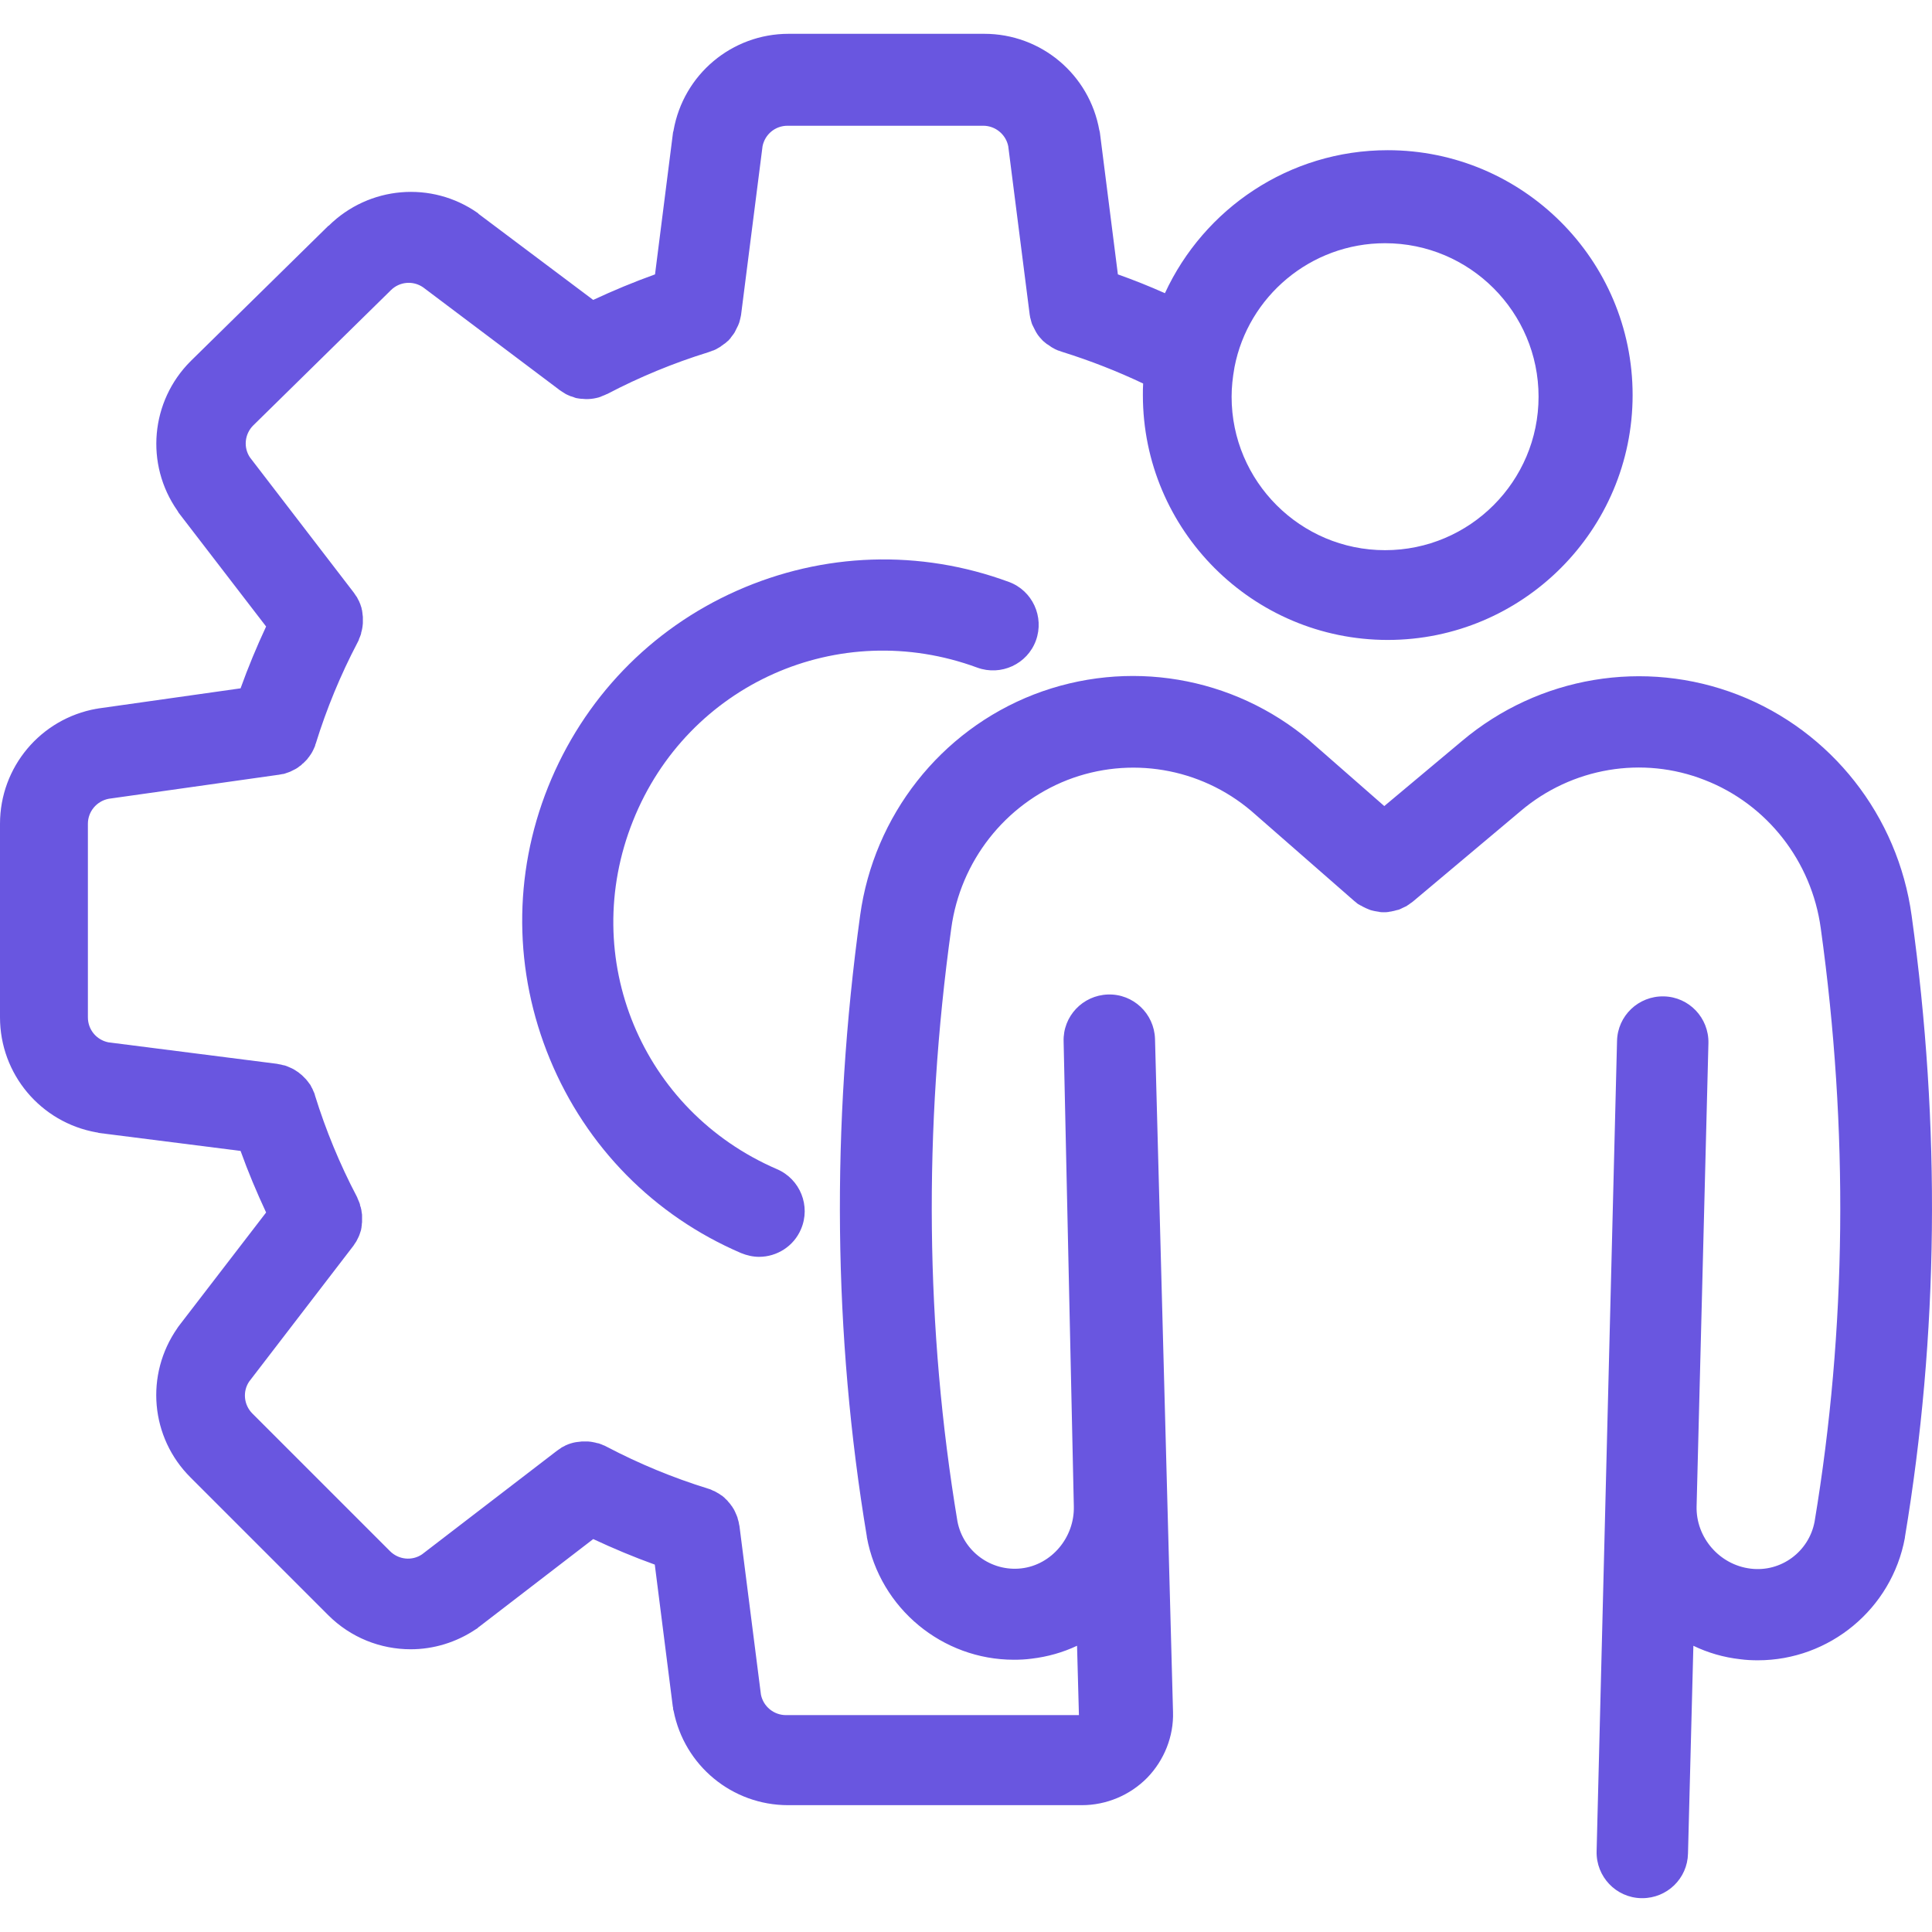
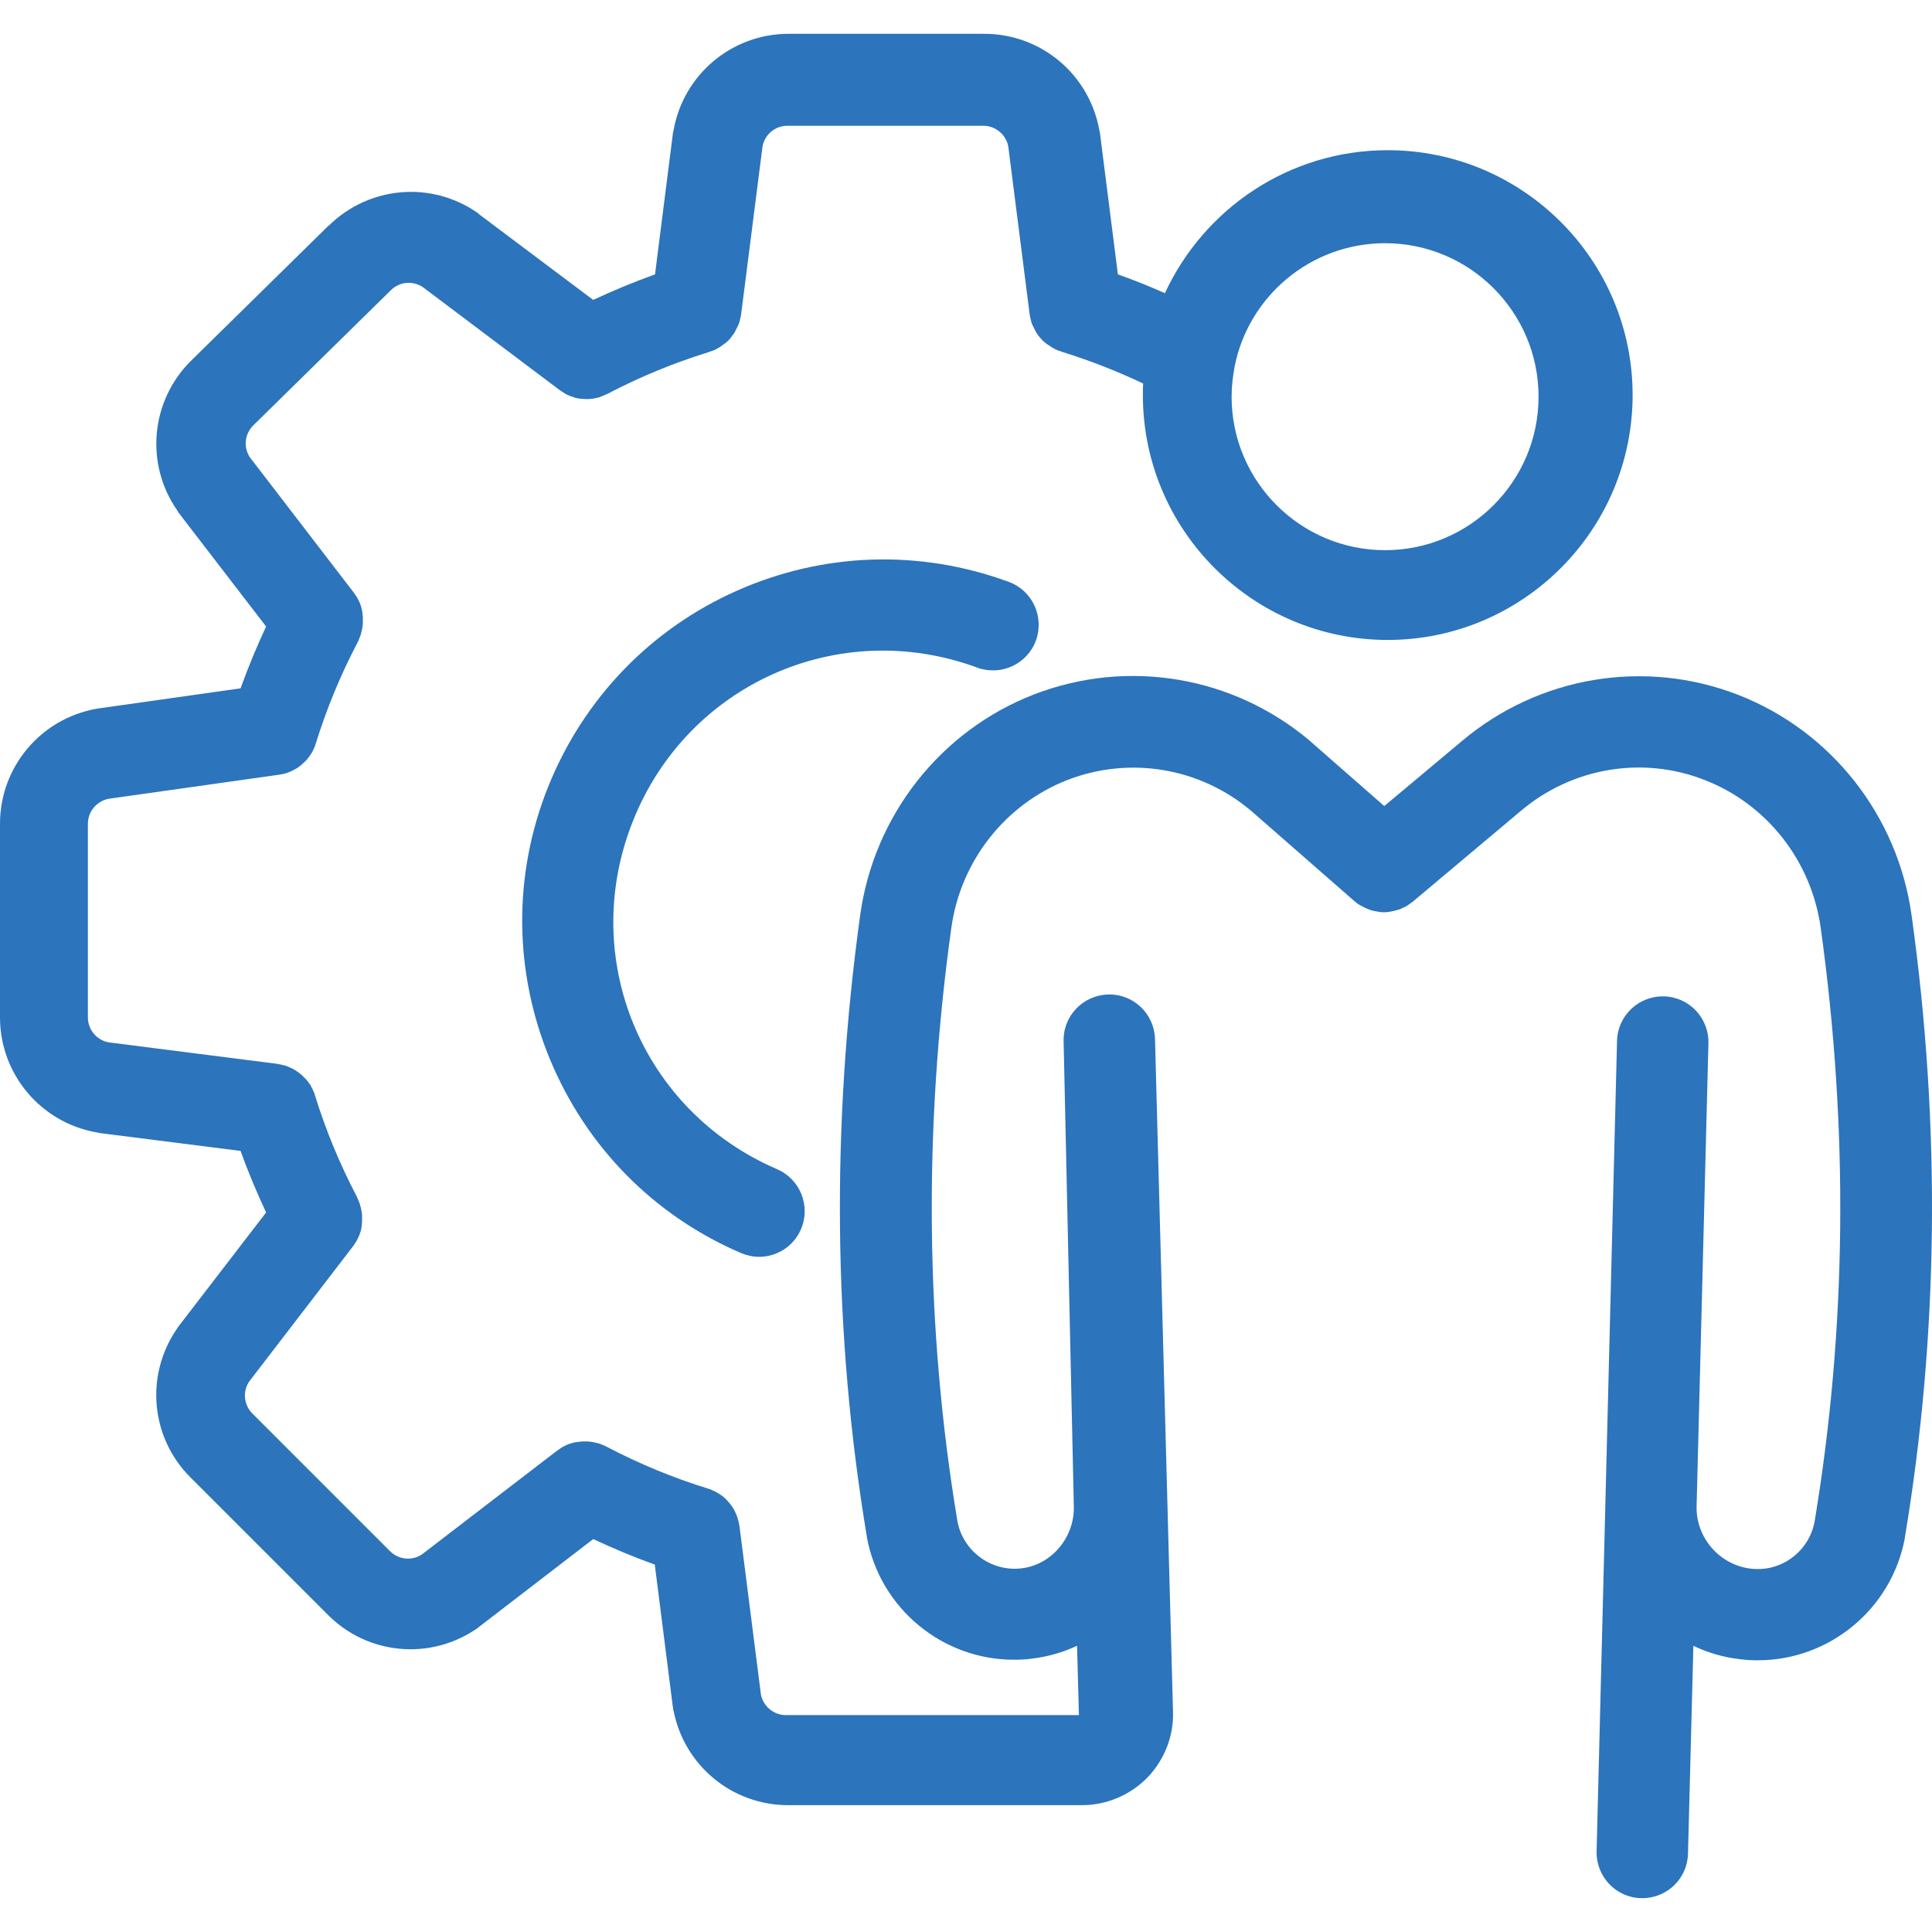
<svg xmlns="http://www.w3.org/2000/svg" width="508" height="508" viewBox="0 0 508 508" fill="none">
-   <path d="M502.648 240.783C499.044 214.492 481.516 192.229 456.992 182.688C432.396 173.147 404.621 177.811 384.408 194.844L363.982 211.947L344.617 194.985L344.546 194.914L344.476 194.844C324.263 177.741 296.486 173.075 271.82 182.616C247.296 192.158 229.768 214.421 226.164 240.712C218.53 296.122 219.096 351.107 227.931 404.044V404.114V404.185C231.394 422.984 247.861 436.413 266.59 436.413C268.144 436.413 269.7 436.342 271.254 436.13C275.424 435.636 279.452 434.504 283.199 432.737L283.693 450.972H206.656C203.476 450.972 200.719 448.711 200.083 445.601L194.428 401.216C194.428 401.145 194.358 401.003 194.358 400.933C194.288 400.65 194.288 400.438 194.217 400.155C194.147 400.015 194.147 399.802 194.076 399.661C194.006 399.449 193.936 399.237 193.936 399.095C193.865 398.883 193.795 398.671 193.723 398.529C193.653 398.389 193.582 398.246 193.51 398.035C193.44 397.823 193.298 397.611 193.227 397.399C193.157 397.258 193.087 397.116 193.015 396.975C192.874 396.762 192.802 396.551 192.662 396.409C192.591 396.268 192.521 396.126 192.379 395.985C192.238 395.773 192.096 395.632 192.025 395.491C191.884 395.35 191.813 395.208 191.672 395.067C191.531 394.926 191.389 394.784 191.318 394.643C191.178 394.503 191.035 394.361 190.895 394.22C190.754 394.079 190.612 394.007 190.541 393.866C190.4 393.726 190.188 393.583 190.047 393.443C189.906 393.302 189.764 393.23 189.623 393.16C189.482 393.019 189.27 392.947 189.129 392.806C188.988 392.736 188.776 392.594 188.635 392.523C188.494 392.453 188.282 392.311 188.141 392.24C187.928 392.099 187.717 392.028 187.504 391.957C187.364 391.887 187.221 391.816 187.081 391.745C186.798 391.604 186.586 391.532 186.303 391.462C186.233 391.462 186.163 391.391 186.091 391.391C176.973 388.564 168.068 384.89 159.587 380.436C159.517 380.366 159.375 380.366 159.304 380.296C159.092 380.155 158.881 380.083 158.668 380.013C158.527 379.942 158.315 379.872 158.174 379.8C157.961 379.73 157.82 379.659 157.608 379.588C157.395 379.517 157.184 379.447 156.971 379.447C156.831 379.376 156.688 379.376 156.477 379.306C156.265 379.236 155.983 379.236 155.771 379.165C155.63 379.165 155.488 379.095 155.347 379.095C155.134 379.095 154.853 379.024 154.64 379.024C154.499 379.024 154.357 379.024 154.146 379.024C153.935 379.024 153.722 379.024 153.509 379.024C153.297 379.024 153.156 379.024 152.943 379.024C152.731 379.024 152.59 379.095 152.377 379.095C152.165 379.095 151.954 379.165 151.741 379.165C151.6 379.165 151.388 379.236 151.247 379.236C151.034 379.306 150.823 379.306 150.611 379.376C150.47 379.447 150.328 379.447 150.116 379.517C149.904 379.588 149.693 379.658 149.48 379.73C149.339 379.8 149.127 379.871 148.986 379.942C148.773 380.013 148.632 380.083 148.42 380.225C148.207 380.296 148.067 380.438 147.854 380.508C147.713 380.579 147.571 380.649 147.43 380.791C147.218 380.932 147.006 381.074 146.794 381.215C146.723 381.285 146.653 381.356 146.581 381.356L110.96 408.707C108.346 410.474 104.812 410.12 102.549 407.859L66.364 371.674C64.103 369.413 63.749 365.879 65.516 363.263L92.867 327.642C92.938 327.572 93.008 327.501 93.008 327.429C93.149 327.217 93.291 327.006 93.432 326.793C93.502 326.652 93.644 326.51 93.715 326.369C93.785 326.157 93.927 326.016 93.998 325.803C94.068 325.591 94.21 325.45 94.281 325.237C94.351 325.097 94.422 324.954 94.493 324.743C94.564 324.531 94.634 324.319 94.706 324.107C94.776 323.966 94.776 323.824 94.847 323.683C94.917 323.47 94.988 323.259 94.988 323.047C95.058 322.906 95.058 322.693 95.058 322.552C95.128 322.34 95.128 322.129 95.128 321.916C95.128 321.703 95.199 321.563 95.199 321.35C95.199 321.138 95.199 320.997 95.199 320.784C95.199 320.572 95.199 320.36 95.199 320.148C95.199 320.007 95.199 319.794 95.199 319.654C95.199 319.441 95.199 319.23 95.128 318.947C95.128 318.806 95.058 318.664 95.058 318.453C95.058 318.24 94.988 318.029 94.917 317.746C94.917 317.605 94.847 317.393 94.776 317.252C94.706 317.039 94.636 316.828 94.636 316.615C94.565 316.403 94.495 316.262 94.423 316.049C94.353 315.909 94.282 315.696 94.21 315.555C94.14 315.343 93.998 315.131 93.927 314.848C93.857 314.778 93.857 314.636 93.787 314.565C89.334 306.084 85.659 297.179 82.832 288.062C82.832 287.992 82.761 287.849 82.761 287.779C82.691 287.566 82.621 287.285 82.478 287.072C82.408 286.931 82.338 286.719 82.266 286.578C82.195 286.365 82.125 286.225 81.983 286.012C81.912 285.799 81.77 285.659 81.7 285.446C81.63 285.305 81.559 285.163 81.417 285.022C81.276 284.81 81.134 284.669 80.993 284.456C80.923 284.316 80.781 284.173 80.71 284.103C80.569 283.89 80.427 283.75 80.286 283.609C80.146 283.468 80.074 283.396 79.933 283.255C79.792 283.115 79.65 282.972 79.509 282.832C79.368 282.691 79.226 282.549 79.085 282.478C78.945 282.337 78.802 282.266 78.662 282.125C78.521 281.984 78.308 281.842 78.168 281.771C78.027 281.701 77.885 281.559 77.744 281.488C77.531 281.348 77.39 281.276 77.178 281.135C77.037 281.065 76.895 280.994 76.754 280.923C76.541 280.852 76.33 280.71 76.118 280.64C75.977 280.569 75.764 280.499 75.624 280.427C75.411 280.357 75.27 280.286 75.058 280.214C74.845 280.144 74.634 280.074 74.421 280.074C74.28 280.003 74.068 280.003 73.927 279.933C73.644 279.862 73.433 279.862 73.15 279.792C73.079 279.792 72.937 279.722 72.867 279.722L28.482 274.067C25.372 273.431 23.11 270.746 23.11 267.494V216.607C23.11 213.427 25.372 210.67 28.552 210.034L73.078 203.743H73.148C73.502 203.673 73.926 203.603 74.279 203.531C74.349 203.531 74.349 203.531 74.42 203.531C74.703 203.46 75.056 203.39 75.339 203.248C75.48 203.177 75.622 203.177 75.763 203.107C75.975 203.037 76.187 202.966 76.329 202.894C76.47 202.824 76.612 202.754 76.753 202.682C76.965 202.611 77.106 202.469 77.319 202.399C77.459 202.328 77.602 202.258 77.742 202.186C78.025 202.045 78.308 201.833 78.59 201.62C78.66 201.55 78.731 201.48 78.873 201.408C79.085 201.267 79.297 201.125 79.439 200.914C79.509 200.843 79.58 200.773 79.722 200.701C79.934 200.488 80.075 200.348 80.288 200.135C80.358 200.065 80.429 199.994 80.5 199.922C80.713 199.71 80.924 199.499 81.066 199.216C81.137 199.145 81.137 199.145 81.207 199.075C81.631 198.509 82.055 197.874 82.338 197.238C82.408 197.167 82.408 197.025 82.478 196.955C82.549 196.742 82.691 196.531 82.761 196.318C82.832 196.177 82.902 196.035 82.902 195.824C82.973 195.683 82.973 195.611 83.043 195.471C85.87 186.353 89.545 177.448 93.998 168.967C94.068 168.897 94.068 168.754 94.139 168.684C94.279 168.472 94.351 168.26 94.422 167.977C94.492 167.837 94.562 167.624 94.634 167.483C94.705 167.271 94.775 167.13 94.847 166.917C94.917 166.705 94.988 166.493 94.988 166.281C95.058 166.14 95.058 165.927 95.128 165.787C95.199 165.574 95.199 165.363 95.269 165.08C95.269 164.939 95.34 164.797 95.34 164.586C95.34 164.373 95.41 164.162 95.41 163.879C95.41 163.738 95.41 163.526 95.41 163.385C95.41 163.172 95.41 162.961 95.41 162.748C95.41 162.536 95.41 162.395 95.41 162.182C95.41 161.97 95.34 161.829 95.34 161.616C95.34 161.404 95.269 161.193 95.269 160.98C95.269 160.839 95.199 160.627 95.199 160.486C95.128 160.273 95.058 160.062 95.058 159.85C94.988 159.709 94.988 159.567 94.917 159.426C94.847 159.213 94.776 159.002 94.705 158.789C94.634 158.649 94.564 158.436 94.492 158.295C94.422 158.083 94.351 157.942 94.209 157.729C94.139 157.517 93.996 157.376 93.926 157.163C93.856 157.023 93.785 156.88 93.643 156.74C93.502 156.527 93.36 156.316 93.219 156.103C93.149 156.033 93.149 155.962 93.079 155.891L65.729 120.281C63.962 117.666 64.315 114.132 66.576 111.87L102.693 76.391C102.693 76.391 102.693 76.391 102.693 76.321C102.693 76.321 102.693 76.321 102.763 76.321C105.024 74.059 108.558 73.706 111.245 75.543L146.936 102.4L147.006 102.471C147.219 102.612 147.43 102.754 147.643 102.895C147.713 102.965 147.784 102.965 147.855 103.035C148.068 103.176 148.209 103.248 148.421 103.389C148.492 103.459 148.562 103.459 148.634 103.53C148.846 103.67 149.058 103.742 149.341 103.883C149.481 103.953 149.694 104.024 149.835 104.095C149.976 104.166 150.118 104.236 150.259 104.236C150.399 104.307 150.542 104.307 150.682 104.377C150.823 104.447 150.965 104.447 151.036 104.518C151.177 104.588 151.319 104.588 151.46 104.659C151.6 104.659 151.743 104.729 151.883 104.729C152.024 104.729 152.166 104.799 152.307 104.799C152.52 104.799 152.66 104.87 152.873 104.87C152.943 104.87 153.086 104.87 153.156 104.87C153.439 104.87 153.722 104.94 154.075 104.94C154.995 104.94 155.842 104.87 156.762 104.657C157.185 104.587 157.609 104.445 157.963 104.304C158.033 104.304 158.033 104.304 158.103 104.234C158.457 104.093 158.81 103.951 159.164 103.81C159.234 103.739 159.304 103.739 159.446 103.669C159.517 103.669 159.587 103.599 159.659 103.599C168.14 99.145 177.045 95.471 186.163 92.644C186.233 92.644 186.303 92.573 186.375 92.573C186.658 92.503 186.869 92.361 187.152 92.29C187.293 92.22 187.435 92.15 187.576 92.15C187.789 92.079 188 91.937 188.213 91.867C188.353 91.796 188.495 91.726 188.707 91.584C188.847 91.513 189.06 91.371 189.201 91.301C189.342 91.23 189.554 91.088 189.695 90.947C189.836 90.877 189.978 90.735 190.119 90.664C190.26 90.523 190.472 90.381 190.613 90.311C190.754 90.17 190.896 90.098 191.037 89.957C191.178 89.817 191.32 89.674 191.461 89.604C191.673 89.391 191.884 89.11 192.097 88.897C192.097 88.827 192.167 88.827 192.167 88.757C192.38 88.474 192.662 88.12 192.874 87.837C193.087 87.554 193.298 87.201 193.44 86.847C193.44 86.777 193.51 86.777 193.51 86.707C193.651 86.424 193.793 86.141 193.934 85.859C194.005 85.789 194.005 85.647 194.075 85.576C194.145 85.364 194.288 85.082 194.358 84.869C194.428 84.729 194.428 84.516 194.499 84.375C194.569 84.163 194.569 84.022 194.64 83.809C194.71 83.597 194.71 83.385 194.78 83.173C194.78 83.032 194.851 82.96 194.851 82.82L200.505 38.434C201.141 35.324 203.826 33.063 207.078 33.063H258.531C261.712 33.063 264.468 35.324 265.105 38.434L270.759 82.82C270.759 82.96 270.829 83.032 270.829 83.173C270.829 83.385 270.899 83.597 270.97 83.809C271.04 84.022 271.04 84.163 271.111 84.375C271.181 84.516 271.181 84.729 271.251 84.869C271.322 85.082 271.392 85.364 271.534 85.576C271.605 85.647 271.605 85.789 271.675 85.859C271.816 86.142 271.958 86.425 272.099 86.707C272.099 86.777 272.169 86.777 272.169 86.847C272.523 87.554 272.947 88.191 273.442 88.755C273.442 88.826 273.513 88.826 273.513 88.826C273.725 89.038 273.936 89.32 274.149 89.532C274.29 89.673 274.432 89.815 274.573 89.886C274.713 90.026 274.856 90.169 274.996 90.239C275.137 90.38 275.279 90.522 275.491 90.593C275.631 90.663 275.774 90.805 275.914 90.876C276.055 91.016 276.268 91.088 276.409 91.229C276.549 91.299 276.692 91.441 276.903 91.512C277.044 91.582 277.186 91.653 277.397 91.795C277.61 91.865 277.821 92.007 278.033 92.078C278.174 92.148 278.316 92.219 278.457 92.219C278.74 92.289 278.951 92.431 279.234 92.502C279.305 92.502 279.375 92.572 279.447 92.572C286.655 94.833 293.723 97.59 300.579 100.841C300.509 101.83 300.509 102.82 300.509 103.88C300.509 139.431 329.416 168.266 364.895 168.266C400.373 168.266 429.28 139.359 429.28 103.88C429.28 68.329 400.373 39.494 364.895 39.494C338.957 39.494 316.552 54.902 306.304 77.094C302.204 75.256 298.106 73.63 293.935 72.146L289.201 34.829C289.201 34.758 289.13 34.616 289.13 34.546C289.13 34.475 289.13 34.333 289.06 34.263C286.445 19.562 273.724 8.89 258.81 8.89H207.357C192.445 8.89 179.723 19.562 177.107 34.263C177.107 34.333 177.107 34.475 177.037 34.546C177.037 34.616 176.966 34.758 176.966 34.829L172.232 72.146C166.718 74.126 161.277 76.387 155.976 78.861L125.939 56.315C125.868 56.244 125.798 56.244 125.798 56.174C125.728 56.103 125.728 56.103 125.657 56.033C113.501 47.481 97.033 48.895 86.432 59.354C86.432 59.354 86.432 59.354 86.362 59.354L50.18 94.908C50.18 94.908 50.18 94.908 50.18 94.978C50.18 94.978 50.18 94.978 50.11 94.978C39.579 105.509 38.095 122.048 46.646 134.274C46.717 134.414 46.787 134.486 46.859 134.627C46.859 134.627 46.929 134.697 46.929 134.768L69.969 164.735C67.496 170.036 65.235 175.477 63.255 180.99L25.797 186.291C25.726 186.291 25.656 186.291 25.584 186.361C25.514 186.361 25.443 186.361 25.372 186.361C10.672 188.977 0 201.699 0 216.613V267.5C0 282.412 10.672 295.134 25.373 297.75C25.514 297.75 25.586 297.75 25.726 297.82C25.797 297.82 25.867 297.82 25.939 297.89L63.257 302.625C65.236 308.138 67.497 313.509 69.971 318.81L46.931 348.777C46.86 348.848 46.86 348.918 46.79 348.99C46.719 349.062 46.649 349.131 46.649 349.202C38.097 361.43 39.511 377.967 50.112 388.498L86.298 424.684C92.235 430.621 100.08 433.659 107.995 433.659C113.932 433.659 119.94 431.892 125.17 428.358C125.311 428.288 125.453 428.217 125.594 428.075C125.664 428.005 125.735 428.005 125.735 427.934C125.805 427.864 125.875 427.794 126.018 427.722L155.984 404.682C161.285 407.155 166.656 409.416 172.17 411.396L176.904 448.714C176.904 448.784 176.975 448.926 176.975 448.996C176.975 449.067 176.975 449.137 176.975 449.279C176.975 449.492 177.045 449.633 177.116 449.845C179.943 464.264 192.523 474.652 207.223 474.652H284.473C290.904 474.652 297.124 472.038 301.648 467.444C306.101 462.85 308.645 456.56 308.432 450.128L306.948 394.931L303.698 273.155C303.485 266.511 297.973 261.281 291.329 261.493C284.685 261.706 279.455 267.218 279.668 273.862L282.353 396.061C282.565 404.259 276.486 411.469 268.571 412.387C260.584 413.306 253.235 407.864 251.749 400.019C243.339 349.485 242.774 297.044 250.123 244.107C252.526 226.438 264.258 211.526 280.655 205.095C297.051 198.734 315.569 201.844 328.997 213.222L355.995 236.829C356.136 236.969 356.278 237.041 356.349 237.112C356.489 237.252 356.632 237.324 356.772 237.465C356.985 237.678 357.267 237.818 357.55 237.959C357.62 238.03 357.69 238.1 357.833 238.1C358.186 238.313 358.539 238.524 358.893 238.666C358.963 238.736 359.105 238.736 359.176 238.807C359.459 238.948 359.742 239.019 360.023 239.16C360.164 239.231 360.236 239.23 360.377 239.301C360.66 239.371 360.943 239.442 361.224 239.513C361.365 239.513 361.437 239.584 361.577 239.584C361.86 239.654 362.143 239.654 362.425 239.725C362.495 239.725 362.638 239.725 362.708 239.795C363.132 239.865 363.485 239.865 363.909 239.865C364.262 239.865 364.686 239.865 365.04 239.795C365.11 239.795 365.252 239.795 365.323 239.725C365.606 239.725 365.889 239.654 366.17 239.584C366.311 239.584 366.383 239.513 366.523 239.513C366.806 239.443 367.089 239.373 367.301 239.301C367.441 239.301 367.513 239.23 367.654 239.23C367.937 239.16 368.22 239.018 368.502 238.877C368.572 238.807 368.714 238.807 368.785 238.736C369.138 238.596 369.491 238.383 369.845 238.242C369.915 238.172 370.057 238.101 370.128 238.03C370.34 237.889 370.622 237.747 370.834 237.535C370.975 237.465 371.117 237.323 371.258 237.252C371.399 237.182 371.471 237.04 371.612 236.969L399.882 213.222C413.311 201.844 431.899 198.663 448.225 205.095C464.621 211.456 476.354 226.438 478.756 244.107C486.107 297.044 485.541 349.556 477.13 400.089C475.646 408.004 468.296 413.447 460.309 412.457C452.111 411.468 445.891 404.259 446.103 396.061L449.213 274.286C449.354 267.642 444.125 262.13 437.481 261.988C430.837 261.845 425.325 267.076 425.183 273.72L419.812 486.808C419.671 493.452 424.9 498.964 431.544 499.106C431.615 499.106 431.757 499.106 431.827 499.106C438.329 499.106 443.701 493.946 443.842 487.374L445.256 432.741C449.072 434.578 453.171 435.781 457.554 436.275C459.108 436.487 460.664 436.558 462.218 436.558C480.947 436.558 497.415 423.129 500.877 404.33V404.259V404.189C509.716 351.179 510.352 296.194 502.648 240.783ZM324.544 96.887C324.544 96.746 324.615 96.604 324.615 96.463C328.219 77.947 344.617 63.952 364.193 63.952C386.456 63.952 404.549 82.045 404.549 104.308C404.549 126.571 386.456 144.664 364.193 144.664C341.93 144.664 323.838 126.571 323.838 104.308C323.838 101.764 324.121 99.29 324.544 96.887Z" fill="#6956E0" />
-   <path d="M256.978 175.549C263.198 177.81 270.124 174.629 272.386 168.411C274.647 162.191 271.467 155.265 265.248 153.003C241.855 144.381 216.482 145.228 193.725 155.336C170.967 165.443 153.369 183.819 144.11 206.929C134.852 230.04 135.063 255.483 144.605 278.525C154.146 301.565 171.956 319.658 194.855 329.482C196.409 330.118 198.035 330.472 199.59 330.472C204.254 330.472 208.707 327.715 210.615 323.192C213.229 317.114 210.402 310.046 204.325 307.43C168.703 292.094 152.024 251.879 166.442 215.834C180.79 179.861 220.58 162.12 256.978 175.549Z" fill="#6956E0" />
+   <path d="M502.648 240.783C499.044 214.492 481.516 192.229 456.992 182.688C432.396 173.147 404.621 177.811 384.408 194.844L363.982 211.947L344.617 194.985L344.546 194.914L344.476 194.844C324.263 177.741 296.486 173.075 271.82 182.616C247.296 192.158 229.768 214.421 226.164 240.712C218.53 296.122 219.096 351.107 227.931 404.044V404.114V404.185C231.394 422.984 247.861 436.413 266.59 436.413C268.144 436.413 269.7 436.342 271.254 436.13C275.424 435.636 279.452 434.504 283.199 432.737L283.693 450.972H206.656C203.476 450.972 200.719 448.711 200.083 445.601L194.428 401.216C194.428 401.145 194.358 401.003 194.358 400.933C194.288 400.65 194.288 400.438 194.217 400.155C194.147 400.015 194.147 399.802 194.076 399.661C194.006 399.449 193.936 399.237 193.936 399.095C193.865 398.883 193.795 398.671 193.723 398.529C193.653 398.389 193.582 398.246 193.51 398.035C193.44 397.823 193.298 397.611 193.227 397.399C193.157 397.258 193.087 397.116 193.015 396.975C192.874 396.762 192.802 396.551 192.662 396.409C192.591 396.268 192.521 396.126 192.379 395.985C192.238 395.773 192.096 395.632 192.025 395.491C191.884 395.35 191.813 395.208 191.672 395.067C191.531 394.926 191.389 394.784 191.318 394.643C191.178 394.503 191.035 394.361 190.895 394.22C190.754 394.079 190.612 394.007 190.541 393.866C190.4 393.726 190.188 393.583 190.047 393.443C189.906 393.302 189.764 393.23 189.623 393.16C189.482 393.019 189.27 392.947 189.129 392.806C188.988 392.736 188.776 392.594 188.635 392.523C188.494 392.453 188.282 392.311 188.141 392.24C187.928 392.099 187.717 392.028 187.504 391.957C187.364 391.887 187.221 391.816 187.081 391.745C186.798 391.604 186.586 391.532 186.303 391.462C186.233 391.462 186.163 391.391 186.091 391.391C176.973 388.564 168.068 384.89 159.587 380.436C159.517 380.366 159.375 380.366 159.304 380.296C159.092 380.155 158.881 380.083 158.668 380.013C158.527 379.942 158.315 379.872 158.174 379.8C157.961 379.73 157.82 379.659 157.608 379.588C157.395 379.517 157.184 379.447 156.971 379.447C156.831 379.376 156.688 379.376 156.477 379.306C156.265 379.236 155.983 379.236 155.771 379.165C155.63 379.165 155.488 379.095 155.347 379.095C155.134 379.095 154.853 379.024 154.64 379.024C154.499 379.024 154.357 379.024 154.146 379.024C153.935 379.024 153.722 379.024 153.509 379.024C153.297 379.024 153.156 379.024 152.943 379.024C152.731 379.024 152.59 379.095 152.377 379.095C152.165 379.095 151.954 379.165 151.741 379.165C151.6 379.165 151.388 379.236 151.247 379.236C151.034 379.306 150.823 379.306 150.611 379.376C150.47 379.447 150.328 379.447 150.116 379.517C149.904 379.588 149.693 379.658 149.48 379.73C149.339 379.8 149.127 379.871 148.986 379.942C148.773 380.013 148.632 380.083 148.42 380.225C148.207 380.296 148.067 380.438 147.854 380.508C147.713 380.579 147.571 380.649 147.43 380.791C147.218 380.932 147.006 381.074 146.794 381.215C146.723 381.285 146.653 381.356 146.581 381.356L110.96 408.707C108.346 410.474 104.812 410.12 102.549 407.859L66.364 371.674C64.103 369.413 63.749 365.879 65.516 363.263L92.867 327.642C92.938 327.572 93.008 327.501 93.008 327.429C93.149 327.217 93.291 327.006 93.432 326.793C93.502 326.652 93.644 326.51 93.715 326.369C93.785 326.157 93.927 326.016 93.998 325.803C94.068 325.591 94.21 325.45 94.281 325.237C94.351 325.097 94.422 324.954 94.493 324.743C94.564 324.531 94.634 324.319 94.706 324.107C94.776 323.966 94.776 323.824 94.847 323.683C94.917 323.47 94.988 323.259 94.988 323.047C95.058 322.906 95.058 322.693 95.058 322.552C95.128 322.34 95.128 322.129 95.128 321.916C95.128 321.703 95.199 321.563 95.199 321.35C95.199 321.138 95.199 320.997 95.199 320.784C95.199 320.572 95.199 320.36 95.199 320.148C95.199 320.007 95.199 319.794 95.199 319.654C95.199 319.441 95.199 319.23 95.128 318.947C95.128 318.806 95.058 318.664 95.058 318.453C95.058 318.24 94.988 318.029 94.917 317.746C94.917 317.605 94.847 317.393 94.776 317.252C94.706 317.039 94.636 316.828 94.636 316.615C94.565 316.403 94.495 316.262 94.423 316.049C94.353 315.909 94.282 315.696 94.21 315.555C94.14 315.343 93.998 315.131 93.927 314.848C93.857 314.778 93.857 314.636 93.787 314.565C89.334 306.084 85.659 297.179 82.832 288.062C82.832 287.992 82.761 287.849 82.761 287.779C82.691 287.566 82.621 287.285 82.478 287.072C82.408 286.931 82.338 286.719 82.266 286.578C82.195 286.365 82.125 286.225 81.983 286.012C81.912 285.799 81.77 285.659 81.7 285.446C81.63 285.305 81.559 285.163 81.417 285.022C81.276 284.81 81.134 284.669 80.993 284.456C80.923 284.316 80.781 284.173 80.71 284.103C80.569 283.89 80.427 283.75 80.286 283.609C80.146 283.468 80.074 283.396 79.933 283.255C79.792 283.115 79.65 282.972 79.509 282.832C79.368 282.691 79.226 282.549 79.085 282.478C78.945 282.337 78.802 282.266 78.662 282.125C78.521 281.984 78.308 281.842 78.168 281.771C78.027 281.701 77.885 281.559 77.744 281.488C77.531 281.348 77.39 281.276 77.178 281.135C77.037 281.065 76.895 280.994 76.754 280.923C76.541 280.852 76.33 280.71 76.118 280.64C75.977 280.569 75.764 280.499 75.624 280.427C75.411 280.357 75.27 280.286 75.058 280.214C74.845 280.144 74.634 280.074 74.421 280.074C74.28 280.003 74.068 280.003 73.927 279.933C73.644 279.862 73.433 279.862 73.15 279.792C73.079 279.792 72.937 279.722 72.867 279.722L28.482 274.067C25.372 273.431 23.11 270.746 23.11 267.494V216.607C23.11 213.427 25.372 210.67 28.552 210.034L73.078 203.743H73.148C73.502 203.673 73.926 203.603 74.279 203.531C74.349 203.531 74.349 203.531 74.42 203.531C74.703 203.46 75.056 203.39 75.339 203.248C75.48 203.177 75.622 203.177 75.763 203.107C75.975 203.037 76.187 202.966 76.329 202.894C76.47 202.824 76.612 202.754 76.753 202.682C76.965 202.611 77.106 202.469 77.319 202.399C77.459 202.328 77.602 202.258 77.742 202.186C78.025 202.045 78.308 201.833 78.59 201.62C78.66 201.55 78.731 201.48 78.873 201.408C79.085 201.267 79.297 201.125 79.439 200.914C79.509 200.843 79.58 200.773 79.722 200.701C79.934 200.488 80.075 200.348 80.288 200.135C80.358 200.065 80.429 199.994 80.5 199.922C80.713 199.71 80.924 199.499 81.066 199.216C81.137 199.145 81.137 199.145 81.207 199.075C81.631 198.509 82.055 197.874 82.338 197.238C82.408 197.167 82.408 197.025 82.478 196.955C82.549 196.742 82.691 196.531 82.761 196.318C82.832 196.177 82.902 196.035 82.902 195.824C82.973 195.683 82.973 195.611 83.043 195.471C85.87 186.353 89.545 177.448 93.998 168.967C94.068 168.897 94.068 168.754 94.139 168.684C94.279 168.472 94.351 168.26 94.422 167.977C94.492 167.837 94.562 167.624 94.634 167.483C94.705 167.271 94.775 167.13 94.847 166.917C94.917 166.705 94.988 166.493 94.988 166.281C95.058 166.14 95.058 165.927 95.128 165.787C95.199 165.574 95.199 165.363 95.269 165.08C95.269 164.939 95.34 164.797 95.34 164.586C95.34 164.373 95.41 164.162 95.41 163.879C95.41 163.738 95.41 163.526 95.41 163.385C95.41 163.172 95.41 162.961 95.41 162.748C95.41 162.536 95.41 162.395 95.41 162.182C95.41 161.97 95.34 161.829 95.34 161.616C95.34 161.404 95.269 161.193 95.269 160.98C95.269 160.839 95.199 160.627 95.199 160.486C95.128 160.273 95.058 160.062 95.058 159.85C94.988 159.709 94.988 159.567 94.917 159.426C94.847 159.213 94.776 159.002 94.705 158.789C94.634 158.649 94.564 158.436 94.492 158.295C94.422 158.083 94.351 157.942 94.209 157.729C94.139 157.517 93.996 157.376 93.926 157.163C93.856 157.023 93.785 156.88 93.643 156.74C93.502 156.527 93.36 156.316 93.219 156.103C93.149 156.033 93.149 155.962 93.079 155.891L65.729 120.281C63.962 117.666 64.315 114.132 66.576 111.87L102.693 76.391C102.693 76.391 102.693 76.391 102.693 76.321C102.693 76.321 102.693 76.321 102.763 76.321C105.024 74.059 108.558 73.706 111.245 75.543L146.936 102.4L147.006 102.471C147.219 102.612 147.43 102.754 147.643 102.895C147.713 102.965 147.784 102.965 147.855 103.035C148.068 103.176 148.209 103.248 148.421 103.389C148.492 103.459 148.562 103.459 148.634 103.53C148.846 103.67 149.058 103.742 149.341 103.883C149.481 103.953 149.694 104.024 149.835 104.095C149.976 104.166 150.118 104.236 150.259 104.236C150.399 104.307 150.542 104.307 150.682 104.377C150.823 104.447 150.965 104.447 151.036 104.518C151.177 104.588 151.319 104.588 151.46 104.659C151.6 104.659 151.743 104.729 151.883 104.729C152.024 104.729 152.166 104.799 152.307 104.799C152.52 104.799 152.66 104.87 152.873 104.87C152.943 104.87 153.086 104.87 153.156 104.87C153.439 104.87 153.722 104.94 154.075 104.94C154.995 104.94 155.842 104.87 156.762 104.657C157.185 104.587 157.609 104.445 157.963 104.304C158.033 104.304 158.033 104.304 158.103 104.234C158.457 104.093 158.81 103.951 159.164 103.81C159.234 103.739 159.304 103.739 159.446 103.669C159.517 103.669 159.587 103.599 159.659 103.599C168.14 99.145 177.045 95.471 186.163 92.644C186.233 92.644 186.303 92.573 186.375 92.573C186.658 92.503 186.869 92.361 187.152 92.29C187.293 92.22 187.435 92.15 187.576 92.15C187.789 92.079 188 91.937 188.213 91.867C188.353 91.796 188.495 91.726 188.707 91.584C188.847 91.513 189.06 91.371 189.201 91.301C189.342 91.23 189.554 91.088 189.695 90.947C189.836 90.877 189.978 90.735 190.119 90.664C190.26 90.523 190.472 90.381 190.613 90.311C190.754 90.17 190.896 90.098 191.037 89.957C191.178 89.817 191.32 89.674 191.461 89.604C191.673 89.391 191.884 89.11 192.097 88.897C192.097 88.827 192.167 88.827 192.167 88.757C192.38 88.474 192.662 88.12 192.874 87.837C193.087 87.554 193.298 87.201 193.44 86.847C193.44 86.777 193.51 86.777 193.51 86.707C193.651 86.424 193.793 86.141 193.934 85.859C194.005 85.789 194.005 85.647 194.075 85.576C194.145 85.364 194.288 85.082 194.358 84.869C194.428 84.729 194.428 84.516 194.499 84.375C194.569 84.163 194.569 84.022 194.64 83.809C194.71 83.597 194.71 83.385 194.78 83.173C194.78 83.032 194.851 82.96 194.851 82.82L200.505 38.434C201.141 35.324 203.826 33.063 207.078 33.063H258.531C261.712 33.063 264.468 35.324 265.105 38.434L270.759 82.82C270.759 82.96 270.829 83.032 270.829 83.173C270.829 83.385 270.899 83.597 270.97 83.809C271.04 84.022 271.04 84.163 271.111 84.375C271.181 84.516 271.181 84.729 271.251 84.869C271.322 85.082 271.392 85.364 271.534 85.576C271.605 85.647 271.605 85.789 271.675 85.859C271.816 86.142 271.958 86.425 272.099 86.707C272.099 86.777 272.169 86.777 272.169 86.847C272.523 87.554 272.947 88.191 273.442 88.755C273.442 88.826 273.513 88.826 273.513 88.826C273.725 89.038 273.936 89.32 274.149 89.532C274.29 89.673 274.432 89.815 274.573 89.886C274.713 90.026 274.856 90.169 274.996 90.239C275.137 90.38 275.279 90.522 275.491 90.593C275.631 90.663 275.774 90.805 275.914 90.876C276.055 91.016 276.268 91.088 276.409 91.229C276.549 91.299 276.692 91.441 276.903 91.512C277.044 91.582 277.186 91.653 277.397 91.795C277.61 91.865 277.821 92.007 278.033 92.078C278.174 92.148 278.316 92.219 278.457 92.219C278.74 92.289 278.951 92.431 279.234 92.502C279.305 92.502 279.375 92.572 279.447 92.572C286.655 94.833 293.723 97.59 300.579 100.841C300.509 101.83 300.509 102.82 300.509 103.88C300.509 139.431 329.416 168.266 364.895 168.266C400.373 168.266 429.28 139.359 429.28 103.88C429.28 68.329 400.373 39.494 364.895 39.494C338.957 39.494 316.552 54.902 306.304 77.094C302.204 75.256 298.106 73.63 293.935 72.146L289.201 34.829C289.201 34.758 289.13 34.616 289.13 34.546C289.13 34.475 289.13 34.333 289.06 34.263C286.445 19.562 273.724 8.89 258.81 8.89H207.357C192.445 8.89 179.723 19.562 177.107 34.263C177.107 34.333 177.107 34.475 177.037 34.546C177.037 34.616 176.966 34.758 176.966 34.829L172.232 72.146C166.718 74.126 161.277 76.387 155.976 78.861L125.939 56.315C125.868 56.244 125.798 56.244 125.798 56.174C125.728 56.103 125.728 56.103 125.657 56.033C113.501 47.481 97.033 48.895 86.432 59.354C86.432 59.354 86.432 59.354 86.362 59.354L50.18 94.908C50.18 94.908 50.18 94.908 50.18 94.978C50.18 94.978 50.18 94.978 50.11 94.978C39.579 105.509 38.095 122.048 46.646 134.274C46.717 134.414 46.787 134.486 46.859 134.627C46.859 134.627 46.929 134.697 46.929 134.768L69.969 164.735C67.496 170.036 65.235 175.477 63.255 180.99L25.797 186.291C25.726 186.291 25.656 186.291 25.584 186.361C25.514 186.361 25.443 186.361 25.372 186.361C10.672 188.977 0 201.699 0 216.613V267.5C0 282.412 10.672 295.134 25.373 297.75C25.514 297.75 25.586 297.75 25.726 297.82C25.797 297.82 25.867 297.82 25.939 297.89L63.257 302.625C65.236 308.138 67.497 313.509 69.971 318.81L46.931 348.777C46.86 348.848 46.86 348.918 46.79 348.99C46.719 349.062 46.649 349.131 46.649 349.202C38.097 361.43 39.511 377.967 50.112 388.498L86.298 424.684C92.235 430.621 100.08 433.659 107.995 433.659C113.932 433.659 119.94 431.892 125.17 428.358C125.311 428.288 125.453 428.217 125.594 428.075C125.664 428.005 125.735 428.005 125.735 427.934C125.805 427.864 125.875 427.794 126.018 427.722L155.984 404.682C161.285 407.155 166.656 409.416 172.17 411.396L176.904 448.714C176.904 448.784 176.975 448.926 176.975 448.996C176.975 449.067 176.975 449.137 176.975 449.279C176.975 449.492 177.045 449.633 177.116 449.845C179.943 464.264 192.523 474.652 207.223 474.652H284.473C290.904 474.652 297.124 472.038 301.648 467.444C306.101 462.85 308.645 456.56 308.432 450.128L306.948 394.931L303.698 273.155C303.485 266.511 297.973 261.281 291.329 261.493C284.685 261.706 279.455 267.218 279.668 273.862L282.353 396.061C282.565 404.259 276.486 411.469 268.571 412.387C260.584 413.306 253.235 407.864 251.749 400.019C243.339 349.485 242.774 297.044 250.123 244.107C252.526 226.438 264.258 211.526 280.655 205.095C297.051 198.734 315.569 201.844 328.997 213.222L355.995 236.829C356.136 236.969 356.278 237.041 356.349 237.112C356.489 237.252 356.632 237.324 356.772 237.465C356.985 237.678 357.267 237.818 357.55 237.959C357.62 238.03 357.69 238.1 357.833 238.1C358.186 238.313 358.539 238.524 358.893 238.666C358.963 238.736 359.105 238.736 359.176 238.807C359.459 238.948 359.742 239.019 360.023 239.16C360.164 239.231 360.236 239.23 360.377 239.301C360.66 239.371 360.943 239.442 361.224 239.513C361.365 239.513 361.437 239.584 361.577 239.584C361.86 239.654 362.143 239.654 362.425 239.725C362.495 239.725 362.638 239.725 362.708 239.795C363.132 239.865 363.485 239.865 363.909 239.865C364.262 239.865 364.686 239.865 365.04 239.795C365.11 239.795 365.252 239.795 365.323 239.725C365.606 239.725 365.889 239.654 366.17 239.584C366.311 239.584 366.383 239.513 366.523 239.513C366.806 239.443 367.089 239.373 367.301 239.301C367.441 239.301 367.513 239.23 367.654 239.23C367.937 239.16 368.22 239.018 368.502 238.877C368.572 238.807 368.714 238.807 368.785 238.736C369.138 238.596 369.491 238.383 369.845 238.242C369.915 238.172 370.057 238.101 370.128 238.03C370.34 237.889 370.622 237.747 370.834 237.535C370.975 237.465 371.117 237.323 371.258 237.252C371.399 237.182 371.471 237.04 371.612 236.969L399.882 213.222C413.311 201.844 431.899 198.663 448.225 205.095C464.621 211.456 476.354 226.438 478.756 244.107C486.107 297.044 485.541 349.556 477.13 400.089C475.646 408.004 468.296 413.447 460.309 412.457C452.111 411.468 445.891 404.259 446.103 396.061L449.213 274.286C449.354 267.642 444.125 262.13 437.481 261.988C430.837 261.845 425.325 267.076 425.183 273.72L419.812 486.808C419.671 493.452 424.9 498.964 431.544 499.106C431.615 499.106 431.757 499.106 431.827 499.106C438.329 499.106 443.701 493.946 443.842 487.374L445.256 432.741C449.072 434.578 453.171 435.781 457.554 436.275C459.108 436.487 460.664 436.558 462.218 436.558C480.947 436.558 497.415 423.129 500.877 404.33V404.259V404.189C509.716 351.179 510.352 296.194 502.648 240.783ZM324.544 96.887C324.544 96.746 324.615 96.604 324.615 96.463C328.219 77.947 344.617 63.952 364.193 63.952C386.456 63.952 404.549 82.045 404.549 104.308C404.549 126.571 386.456 144.664 364.193 144.664C341.93 144.664 323.838 126.571 323.838 104.308C323.838 101.764 324.121 99.29 324.544 96.887Z" fill="#2c74bc" />
+   <path d="M256.978 175.549C263.198 177.81 270.124 174.629 272.386 168.411C274.647 162.191 271.467 155.265 265.248 153.003C241.855 144.381 216.482 145.228 193.725 155.336C170.967 165.443 153.369 183.819 144.11 206.929C134.852 230.04 135.063 255.483 144.605 278.525C154.146 301.565 171.956 319.658 194.855 329.482C196.409 330.118 198.035 330.472 199.59 330.472C204.254 330.472 208.707 327.715 210.615 323.192C213.229 317.114 210.402 310.046 204.325 307.43C168.703 292.094 152.024 251.879 166.442 215.834C180.79 179.861 220.58 162.12 256.978 175.549Z" fill="#2c74bc" />
</svg>
